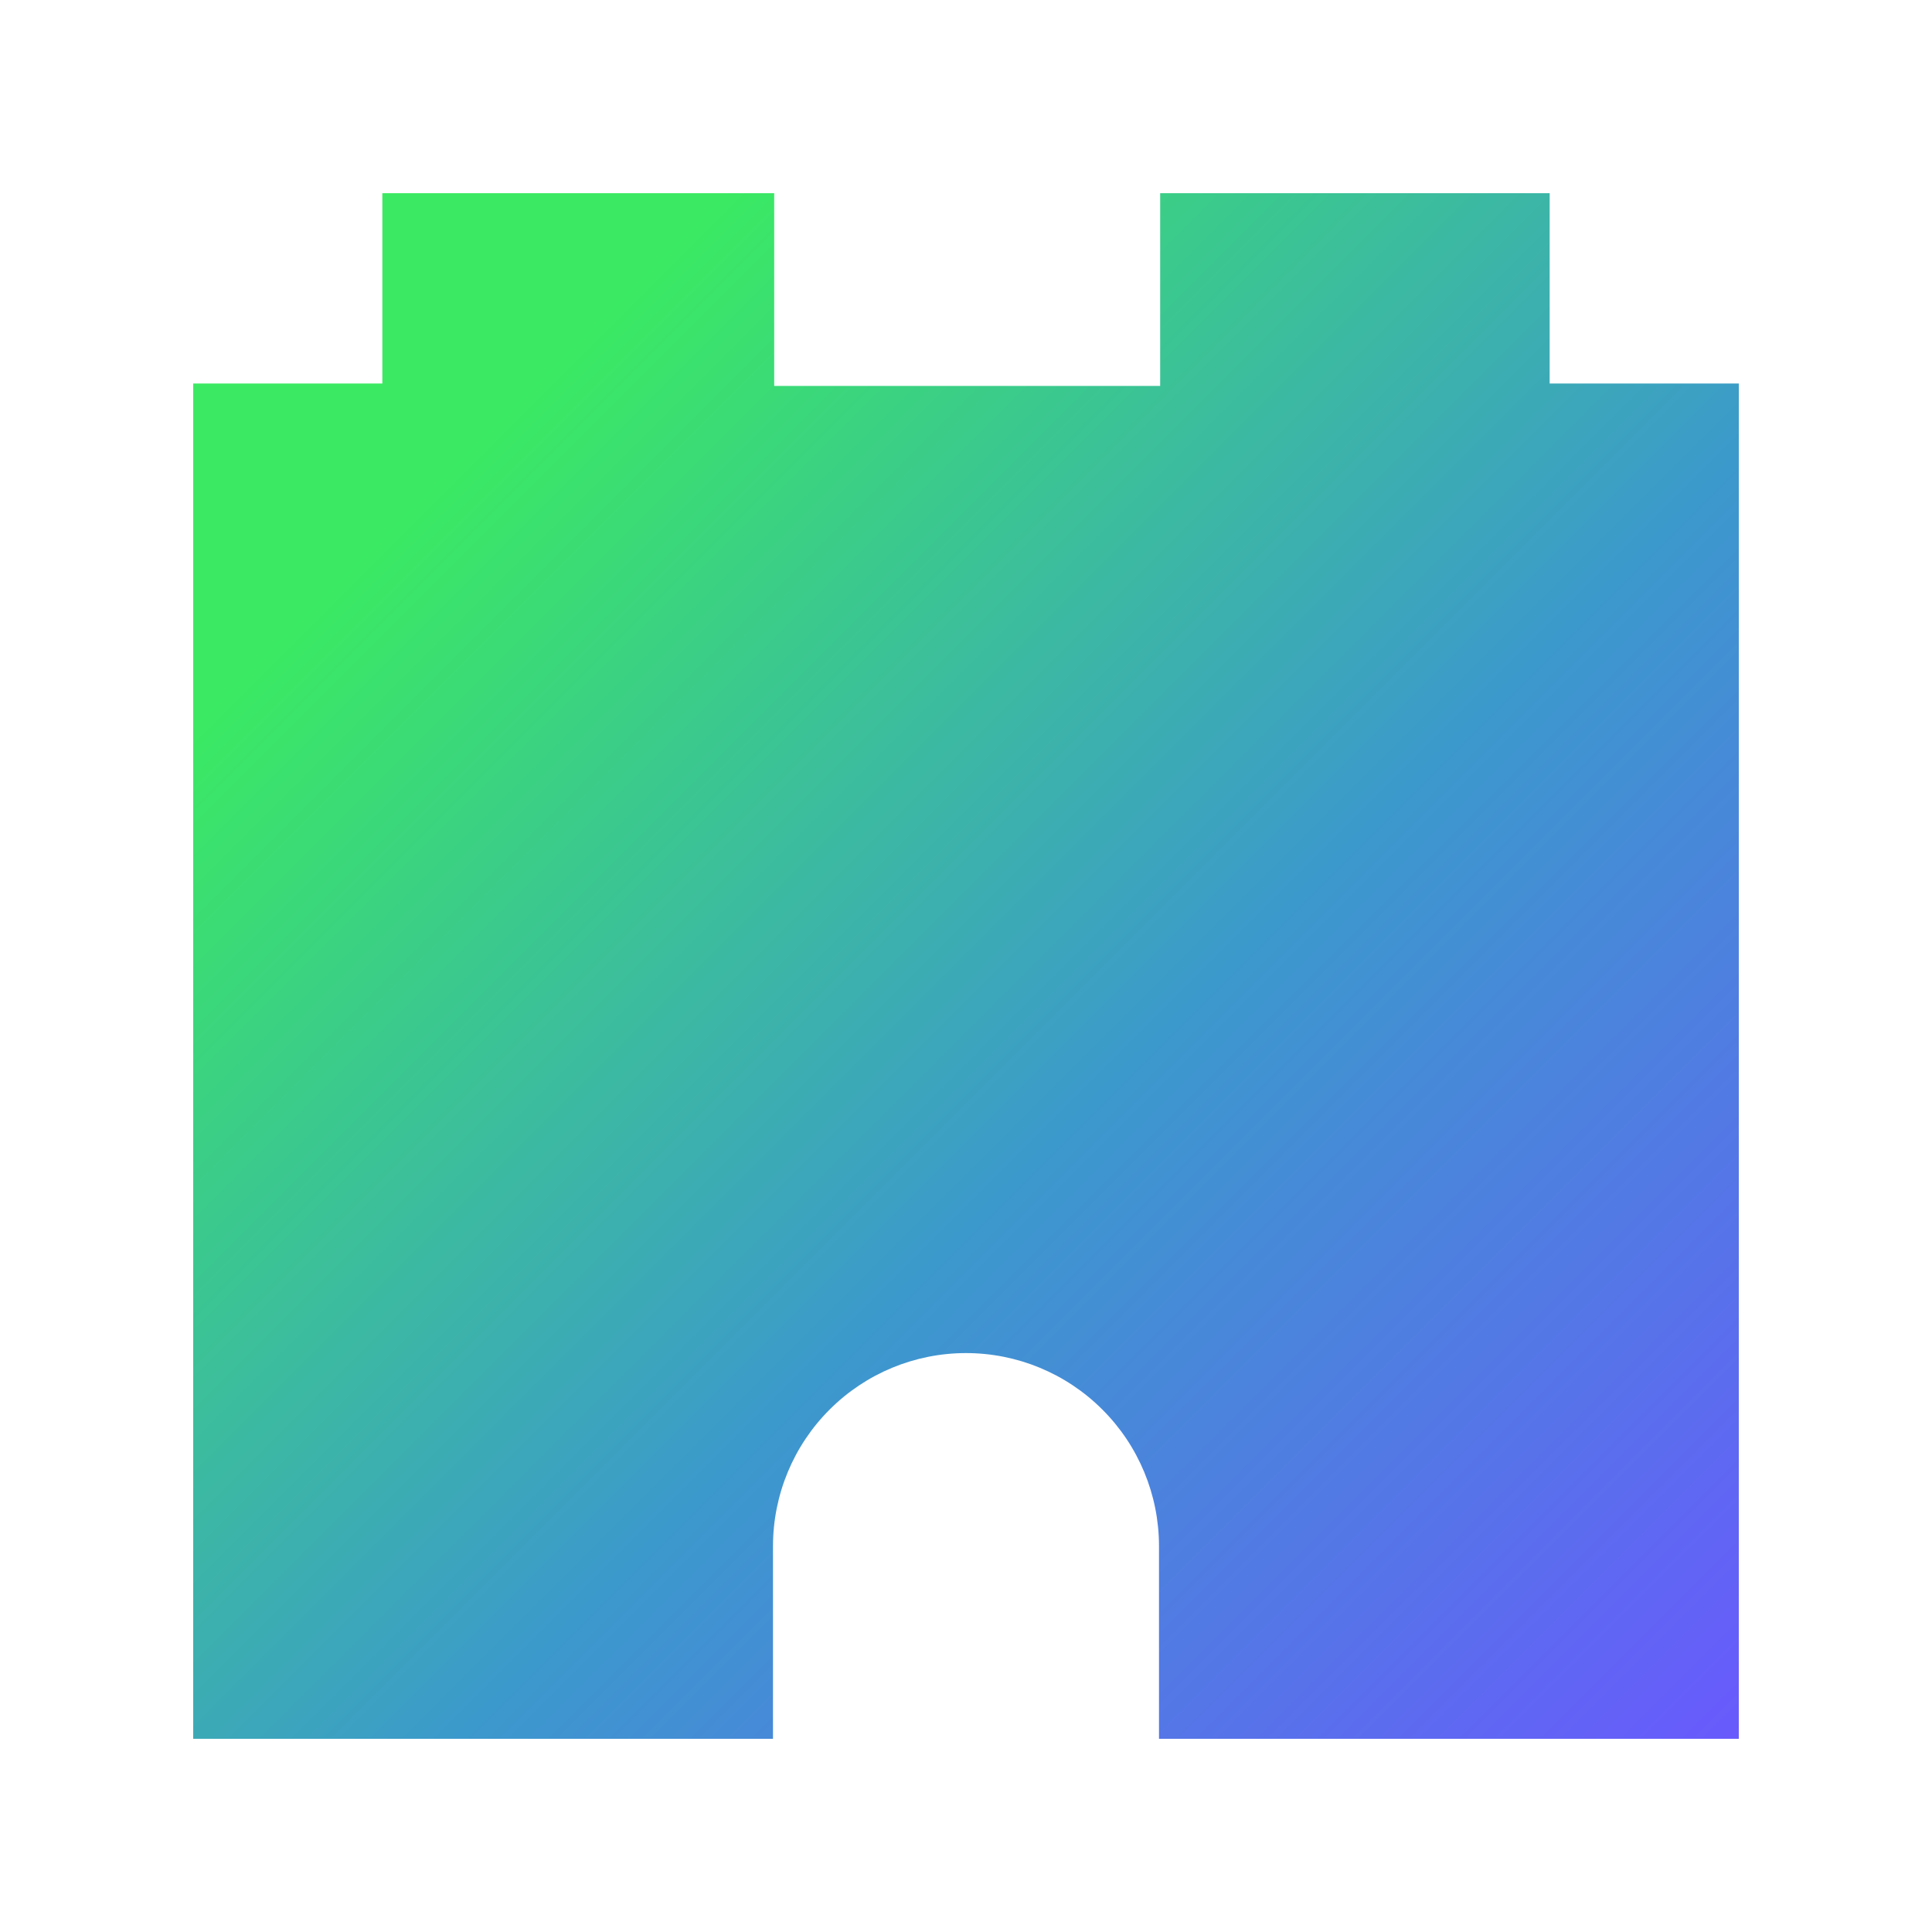
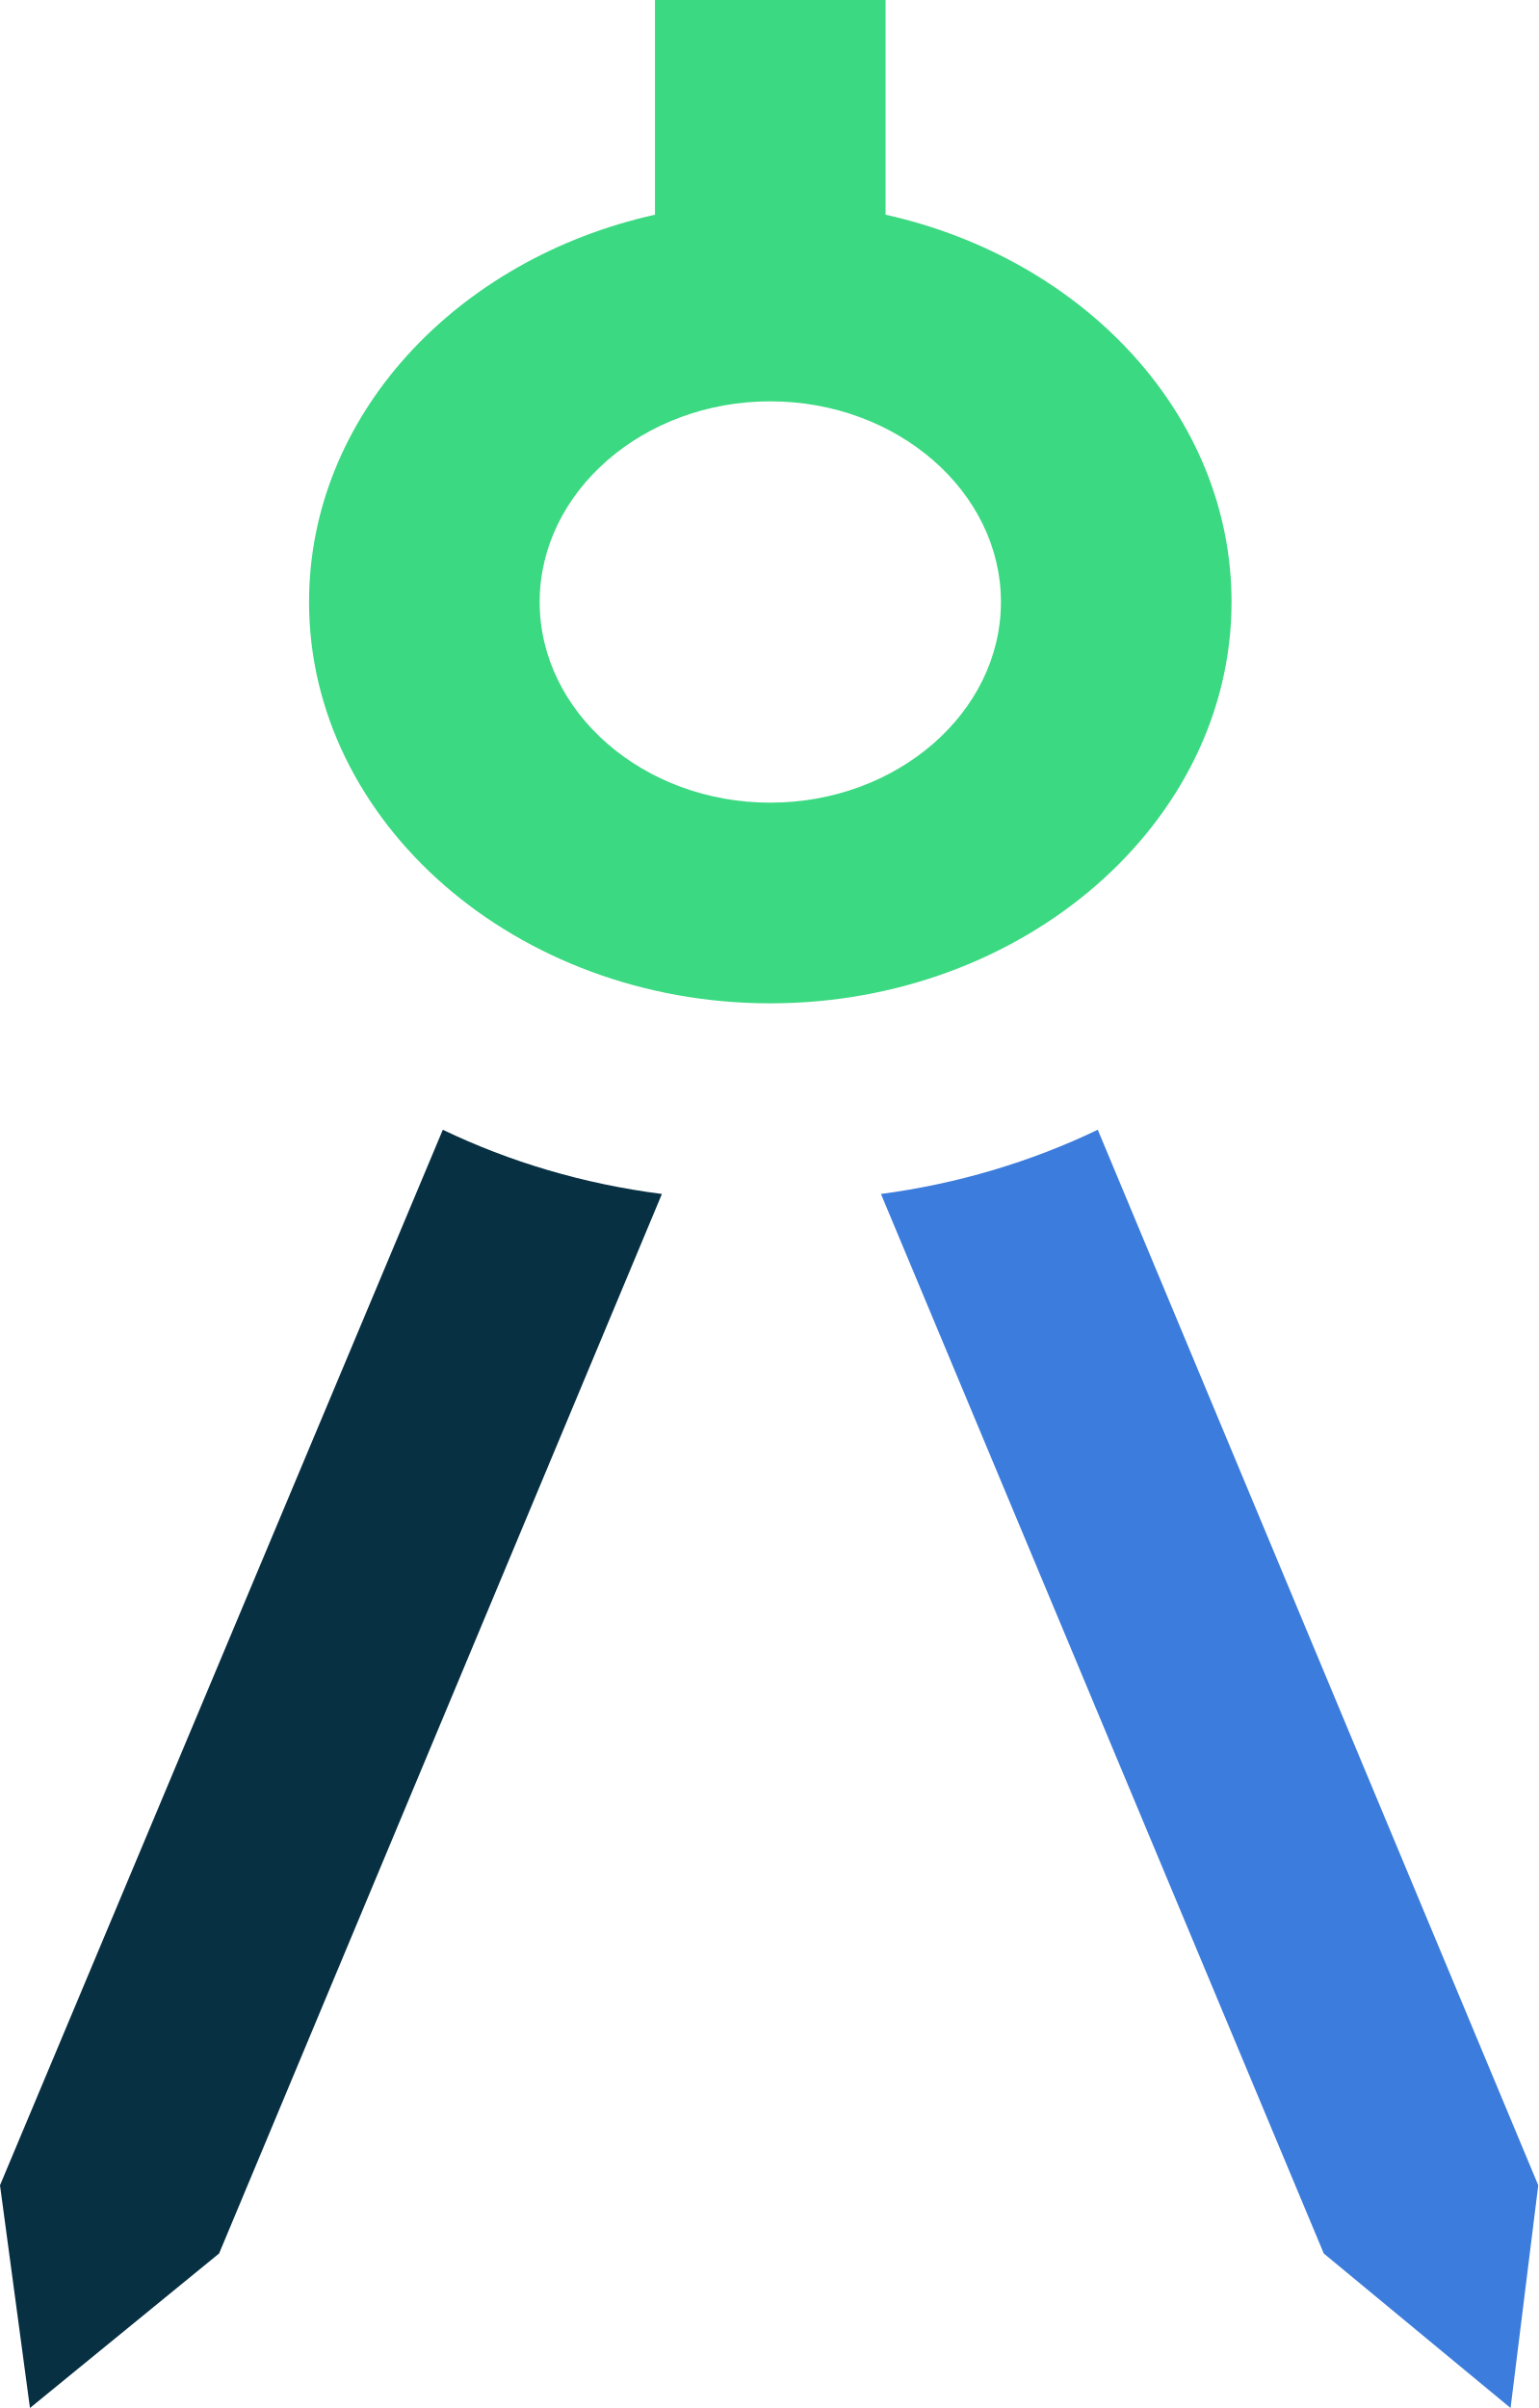
- <svg xmlns="http://www.w3.org/2000/svg" width="40" height="40" viewBox="0 0 40 40" fill="none">
-   <path d="M32.084 7.94V4H24.02V7.99H16.029V4H7.916V7.94H4V36H16.004V32.005C16.006 30.946 16.427 29.931 17.177 29.183C17.926 28.434 18.941 28.014 20 28.014C21.059 28.014 22.074 28.434 22.823 29.183C23.573 29.931 23.994 30.946 23.996 32.005V36H36V7.94H32.084Z" fill="url(#paint0_linear)" />
-   <defs>
-     <linearGradient id="paint0_linear" x1="2.942" y1="4.9" x2="37.777" y2="39.734" gradientUnits="userSpaceOnUse">
-       <stop offset="0.159" stop-color="#3BEA62" />
-       <stop offset="0.54" stop-color="#3C99CC" />
-       <stop offset="0.937" stop-color="#6B57FF" />
-     </linearGradient>
-   </defs>
+ <svg xmlns="http://www.w3.org/2000/svg" width="23" height="36" viewBox="0 0 23 36" fill="none">
+   <path d="M23 32.67L22.586 36L19.793 33.69L13.172 17.85C14.31 17.7 15.414 17.37 16.414 16.89L23 32.67Z" fill="#3C7CDC" />
+   <path d="M6.621 16.89C7.621 17.37 8.724 17.7 9.897 17.85L3.276 33.69L0.448 36L1.43969e-05 32.67L6.621 16.89Z" fill="#083043" />
+   <path d="M4.621 9C4.621 6.21 6.828 3.87 9.793 3.21V0H13.241V3.21C16.207 3.87 18.414 6.21 18.414 9C18.414 12.3 15.31 15 11.517 15C7.724 15 4.621 12.3 4.621 9ZM11.517 12C13.414 12 14.966 10.65 14.966 9C14.966 7.35 13.414 6 11.517 6C9.621 6 8.069 7.35 8.069 9C8.069 10.65 9.621 12 11.517 12Z" fill="#3BD981" />
</svg>
